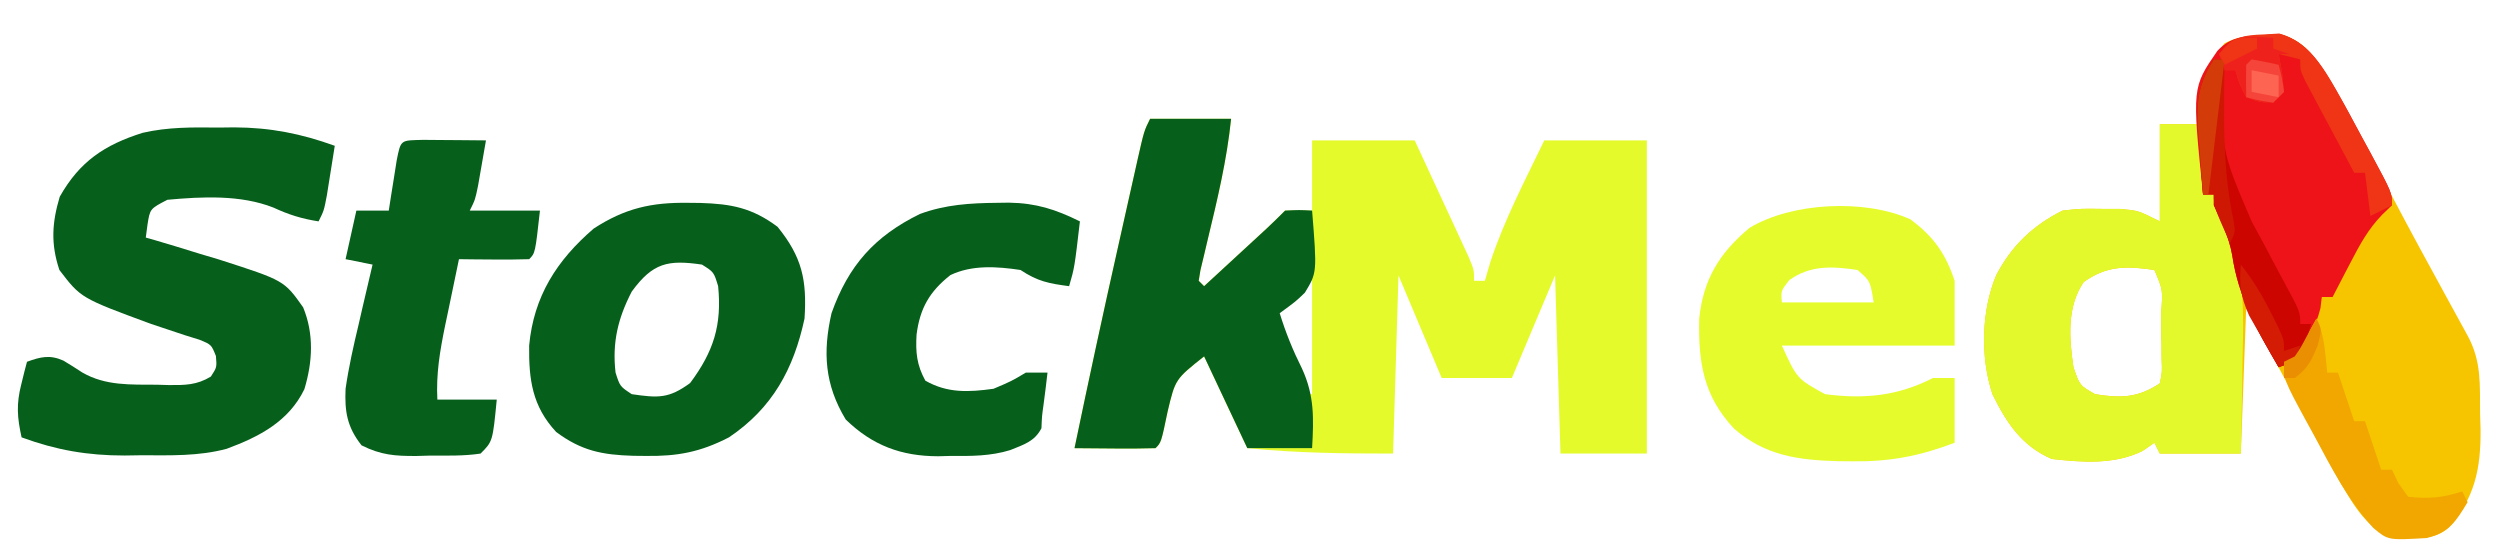
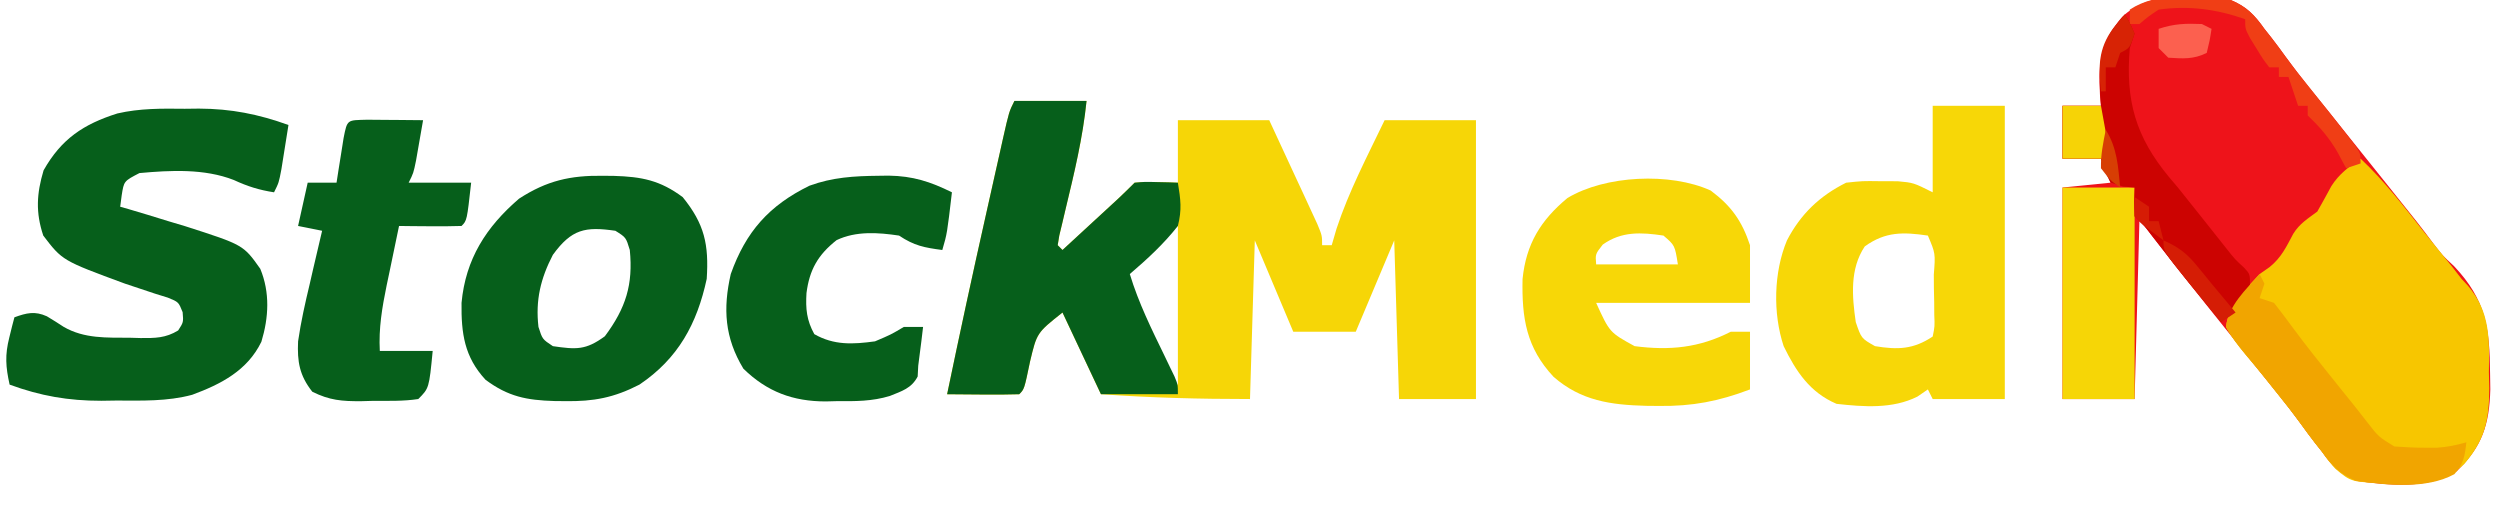
- <svg xmlns="http://www.w3.org/2000/svg" version="1.1" width="463" height="102">
-   <path d="M0 0 C0.933 -0.072 1.867 -0.144 2.828 -0.219 C7.321 0.886 9.282 3.82 11.75 7.5 C14.281 11.774 16.587 16.156 18.875 20.562 C19.528 21.804 20.182 23.044 20.836 24.285 C21.833 26.173 22.83 28.061 23.823 29.952 C27.025 36.045 30.316 42.089 33.625 48.125 C34.602 49.909 35.578 51.693 36.555 53.477 C36.957 54.21 37.359 54.943 37.773 55.698 C40.355 60.46 40.01 64.761 40.062 70.125 C40.106 71.585 40.106 71.585 40.15 73.074 C40.213 80.251 39.09 85.7 34.27 91.184 C32.06 93.098 30.323 93.037 27.438 93.125 C26.513 93.179 25.589 93.233 24.637 93.289 C19.285 91.826 16.912 87.43 14.155 82.852 C12.469 79.843 10.85 76.806 9.25 73.75 C8.156 71.693 7.063 69.635 5.969 67.578 C5.494 66.675 5.019 65.772 4.529 64.841 C1.973 60.041 -0.646 55.274 -3.25 50.5 C-3.58 59.41 -3.91 68.32 -4.25 77.5 C-9.2 77.5 -14.15 77.5 -19.25 77.5 C-19.745 76.51 -19.745 76.51 -20.25 75.5 C-20.972 75.995 -21.694 76.49 -22.438 77 C-27.64 79.595 -33.616 79.125 -39.25 78.5 C-44.801 76.121 -47.651 71.802 -50.25 66.5 C-52.516 59.658 -52.324 51.125 -49.562 44.5 C-46.712 39.021 -42.769 35.252 -37.25 32.5 C-33.84 32.137 -33.84 32.137 -30.188 32.188 C-28.376 32.193 -28.376 32.193 -26.527 32.199 C-23.25 32.5 -23.25 32.5 -19.25 34.5 C-19.25 28.56 -19.25 22.62 -19.25 16.5 C-16.94 16.5 -14.63 16.5 -12.25 16.5 C-12.211 15.63 -12.211 15.63 -12.172 14.742 C-11.765 9.138 -10.841 5.853 -7.25 1.5 C-4.743 0.247 -2.799 0.153 0 0 Z M-33.375 45.75 C-36.511 50.426 -36.029 56.147 -35.25 61.5 C-34.092 64.889 -34.092 64.889 -31.25 66.5 C-26.519 67.277 -23.28 67.187 -19.25 64.5 C-18.818 62.391 -18.818 62.391 -18.922 59.965 C-18.927 59.073 -18.932 58.182 -18.938 57.264 C-18.958 56.331 -18.979 55.398 -19 54.438 C-19.005 53.501 -19.01 52.564 -19.016 51.6 C-18.673 47.215 -18.673 47.215 -20.25 43.5 C-25.405 42.746 -29.073 42.653 -33.375 45.75 Z " fill="#F7C500" transform="translate(419.25,6.5)" />
-   <path d="M0 0 C4.95 0 9.9 0 15 0 C14.216 7.666 12.445 15.002 10.641 22.482 C10.304 23.912 10.304 23.912 9.961 25.371 C9.753 26.237 9.544 27.102 9.33 27.994 C9.221 28.656 9.112 29.318 9 30 C9.33 30.33 9.66 30.66 10 31 C12.125 29.042 14.25 27.084 16.375 25.125 C16.978 24.569 17.582 24.014 18.203 23.441 C19.073 22.639 19.073 22.639 19.961 21.82 C20.495 21.328 21.029 20.836 21.58 20.329 C22.741 19.242 23.875 18.125 25 17 C26.65 17 28.3 17 30 17 C30 12.71 30 8.42 30 4 C36.27 4 42.54 4 49 4 C50.838 7.956 52.671 11.915 54.5 15.875 C55.025 17.003 55.549 18.131 56.09 19.293 C56.834 20.908 56.834 20.908 57.594 22.555 C58.055 23.55 58.515 24.545 58.99 25.57 C60 28 60 28 60 30 C60.66 30 61.32 30 62 30 C62.495 28.298 62.495 28.298 63 26.562 C65.577 18.744 69.444 11.403 73 4 C79.27 4 85.54 4 92 4 C92 23.14 92 42.28 92 62 C86.72 62 81.44 62 76 62 C75.67 51.11 75.34 40.22 75 29 C72.36 35.27 69.72 41.54 67 48 C62.71 48 58.42 48 54 48 C50.04 38.595 50.04 38.595 46 29 C45.67 39.89 45.34 50.78 45 62 C35.731 62 27.131 61.902 18 61 C14.04 52.585 14.04 52.585 10 44 C4.67 48.225 4.67 48.225 3.25 54.188 C2.052 59.948 2.052 59.948 1 61 C-1.533 61.073 -4.031 61.092 -6.562 61.062 C-8.533 61.046 -8.533 61.046 -10.543 61.029 C-11.684 61.019 -12.825 61.01 -14 61 C-11.402 48.506 -8.709 36.037 -5.908 23.587 C-5.3 20.881 -4.696 18.174 -4.092 15.467 C-3.703 13.737 -3.315 12.007 -2.926 10.277 C-2.747 9.472 -2.567 8.667 -2.383 7.838 C-1.114 2.229 -1.114 2.229 0 0 Z M27.59 31.312 C27.045 31.869 26.499 32.426 25.938 33 C25.39 33.557 24.842 34.114 24.277 34.688 C23.856 35.121 23.434 35.554 23 36 C24.599 41.196 26.741 46.066 29 51 C29.33 51 29.66 51 30 51 C30 44.07 30 37.14 30 30 C28.801 29.886 28.801 29.886 27.59 31.312 Z " fill="#E4FA2B" transform="translate(213,22)" />
-   <path d="M0 0 C0.973 -0.012 1.945 -0.023 2.947 -0.035 C9.614 -0.008 15.297 1.113 21.562 3.375 C21.254 5.334 20.941 7.292 20.625 9.25 C20.451 10.341 20.277 11.431 20.098 12.555 C19.562 15.375 19.562 15.375 18.562 17.375 C15.443 16.888 13.08 16.151 10.188 14.812 C4.076 12.42 -2.993 12.786 -9.438 13.375 C-12.662 15.045 -12.662 15.045 -13.125 18 C-13.228 18.784 -13.331 19.567 -13.438 20.375 C-12.598 20.613 -12.598 20.613 -11.742 20.855 C-8.964 21.664 -6.201 22.517 -3.438 23.375 C-2.259 23.727 -1.081 24.079 0.133 24.441 C12.187 28.319 12.187 28.319 15.703 33.289 C17.74 38.234 17.464 43.402 15.93 48.461 C13.032 54.44 7.552 57.27 1.539 59.492 C-3.638 60.886 -8.926 60.704 -14.25 60.688 C-15.279 60.704 -16.309 60.72 -17.369 60.736 C-24.215 60.741 -30.01 59.733 -36.438 57.375 C-37.256 53.691 -37.433 51.238 -36.5 47.562 C-36.305 46.772 -36.111 45.982 -35.91 45.168 C-35.754 44.576 -35.598 43.985 -35.438 43.375 C-32.915 42.458 -31.189 42.036 -28.688 43.164 C-27.504 43.873 -26.335 44.607 -25.184 45.367 C-20.883 47.85 -16.221 47.59 -11.375 47.625 C-10.655 47.646 -9.935 47.666 -9.193 47.688 C-6.19 47.71 -3.977 47.706 -1.379 46.109 C-0.271 44.401 -0.271 44.401 -0.449 42.309 C-1.295 40.194 -1.295 40.194 -3.52 39.285 C-4.421 39.005 -5.322 38.726 -6.25 38.438 C-7.733 37.943 -7.733 37.943 -9.246 37.438 C-10.299 37.087 -11.352 36.736 -12.438 36.375 C-25.471 31.572 -25.471 31.572 -29.438 26.375 C-31.045 21.553 -30.824 17.67 -29.375 12.812 C-25.696 6.285 -21.076 3.198 -14.02 0.973 C-9.363 -0.105 -4.759 -0.057 0 0 Z " fill="#065F1B" transform="translate(40.4375,23.625)" />
-   <path d="M0 0 C2.64 0 5.28 0 8 0 C8 4.29 8 8.58 8 13 C8.66 13 9.32 13 10 13 C15.658 23.272 15.613 32.325 15.312 43.75 C15.287 45.43 15.265 47.109 15.244 48.789 C15.194 52.861 15.096 56.928 15 61 C10.05 61 5.1 61 0 61 C-0.33 60.34 -0.66 59.68 -1 59 C-1.722 59.495 -2.444 59.99 -3.188 60.5 C-8.39 63.095 -14.366 62.625 -20 62 C-25.551 59.621 -28.401 55.302 -31 50 C-33.266 43.158 -33.074 34.625 -30.312 28 C-27.462 22.521 -23.519 18.752 -18 16 C-14.59 15.637 -14.59 15.637 -10.938 15.688 C-9.126 15.693 -9.126 15.693 -7.277 15.699 C-4 16 -4 16 0 18 C0 12.06 0 6.12 0 0 Z M-14.125 29.25 C-17.261 33.926 -16.779 39.647 -16 45 C-14.842 48.389 -14.842 48.389 -12 50 C-7.269 50.777 -4.03 50.687 0 48 C0.432 45.891 0.432 45.891 0.328 43.465 C0.323 42.573 0.318 41.682 0.312 40.764 C0.292 39.831 0.271 38.898 0.25 37.938 C0.245 37.001 0.24 36.064 0.234 35.1 C0.577 30.715 0.577 30.715 -1 27 C-6.155 26.246 -9.823 26.153 -14.125 29.25 Z " fill="#E4F92B" transform="translate(400,23)" />
-   <path d="M0 0 C4.95 0 9.9 0 15 0 C14.216 7.666 12.445 15.002 10.641 22.482 C10.304 23.912 10.304 23.912 9.961 25.371 C9.753 26.237 9.544 27.102 9.33 27.994 C9.221 28.656 9.112 29.318 9 30 C9.33 30.33 9.66 30.66 10 31 C12.125 29.042 14.25 27.084 16.375 25.125 C16.978 24.569 17.582 24.014 18.203 23.441 C19.073 22.639 19.073 22.639 19.961 21.82 C20.495 21.328 21.029 20.836 21.58 20.329 C22.741 19.242 23.875 18.125 25 17 C27.625 16.875 27.625 16.875 30 17 C30.92 28.485 30.92 28.485 28.664 32.199 C27 33.812 27 33.812 24 36 C25.109 39.604 26.442 42.889 28.125 46.25 C30.448 51.3 30.31 55.499 30 61 C26.04 61 22.08 61 18 61 C14.04 52.585 14.04 52.585 10 44 C4.67 48.225 4.67 48.225 3.25 54.188 C2.052 59.948 2.052 59.948 1 61 C-1.533 61.073 -4.031 61.092 -6.562 61.062 C-8.533 61.046 -8.533 61.046 -10.543 61.029 C-11.684 61.019 -12.825 61.01 -14 61 C-11.402 48.506 -8.709 36.037 -5.908 23.587 C-5.3 20.881 -4.696 18.174 -4.092 15.467 C-3.703 13.737 -3.315 12.007 -2.926 10.277 C-2.747 9.472 -2.567 8.667 -2.383 7.838 C-1.114 2.229 -1.114 2.229 0 0 Z " fill="#065F1B" transform="translate(213,22)" />
-   <path d="M0 0 C4.299 3.203 6.501 6.315 8.188 11.375 C8.188 15.335 8.188 19.295 8.188 23.375 C-2.373 23.375 -12.932 23.375 -23.812 23.375 C-21.007 29.524 -21.007 29.524 -15.812 32.375 C-8.476 33.322 -2.36 32.718 4.188 29.375 C5.508 29.375 6.827 29.375 8.188 29.375 C8.188 33.335 8.188 37.295 8.188 41.375 C1.67 43.849 -3.795 44.897 -10.75 44.812 C-11.627 44.804 -12.505 44.796 -13.409 44.787 C-20.789 44.595 -26.938 43.751 -32.664 38.762 C-38.343 32.692 -39.292 26.54 -39.121 18.41 C-38.38 11.119 -35.361 6.201 -29.789 1.566 C-21.943 -3.163 -8.409 -3.815 0 0 Z M-22.438 11.25 C-23.994 13.233 -23.994 13.233 -23.812 15.375 C-18.203 15.375 -12.592 15.375 -6.812 15.375 C-7.441 11.404 -7.441 11.404 -9.812 9.375 C-14.48 8.676 -18.535 8.463 -22.438 11.25 Z " fill="#E5FB2C" transform="translate(353.8125,40.625)" />
-   <path d="M0 0 C0.749 0.008 1.498 0.015 2.27 0.023 C8.011 0.195 11.858 0.932 16.562 4.438 C21.116 10.042 22.022 14.319 21.562 21.438 C19.547 30.787 15.615 38.024 7.562 43.438 C2.266 46.163 -1.95 46.959 -7.875 46.875 C-8.624 46.867 -9.373 46.86 -10.145 46.852 C-15.886 46.68 -19.733 45.943 -24.438 42.438 C-28.867 37.667 -29.514 32.735 -29.438 26.438 C-28.594 17.32 -24.323 10.647 -17.477 4.762 C-11.686 1.001 -6.787 -0.096 0 0 Z M-10.438 16.438 C-12.984 21.346 -14.08 25.871 -13.438 31.438 C-12.623 33.996 -12.623 33.996 -10.438 35.438 C-5.579 36.143 -3.605 36.294 0.375 33.375 C4.751 27.499 6.269 22.622 5.562 15.438 C4.767 12.82 4.767 12.82 2.562 11.438 C-3.72 10.525 -6.534 11.084 -10.438 16.438 Z " fill="#065F1B" transform="translate(127.4375,37.5625)" />
-   <path d="M0 0 C0.933 -0.072 1.867 -0.144 2.828 -0.219 C8.218 1.107 10.562 5.563 13.348 10.106 C14.993 12.982 16.569 15.887 18.125 18.812 C18.67 19.813 19.216 20.814 19.777 21.846 C23.75 29.219 23.75 29.219 23.75 31.5 C23.167 32.062 22.585 32.624 21.984 33.203 C19.292 35.971 17.779 38.829 16 42.25 C15.526 43.153 15.526 43.153 15.043 44.074 C14.272 45.546 13.51 47.023 12.75 48.5 C12.09 48.5 11.43 48.5 10.75 48.5 C10.668 49.181 10.585 49.861 10.5 50.562 C9.506 54.454 7.954 57.129 5.75 60.5 C4.265 60.995 4.265 60.995 2.75 61.5 C-1.23 54.71 -4.697 48.604 -5.852 40.727 C-6.45 37.38 -7.838 34.581 -9.25 31.5 C-9.25 30.84 -9.25 30.18 -9.25 29.5 C-9.91 29.5 -10.57 29.5 -11.25 29.5 C-13.282 9.724 -13.282 9.724 -8.574 2.898 C-6.036 0.218 -3.558 0.194 0 0 Z " fill="#ED1319" transform="translate(419.25,6.5)" />
-   <path d="M0 0 C0.713 -0.01 1.425 -0.02 2.16 -0.031 C7.207 0.052 10.789 1.203 15.312 3.438 C14.312 12.009 14.312 12.009 13.312 15.438 C9.578 14.94 7.5 14.563 4.312 12.438 C-0.032 11.79 -4.633 11.459 -8.672 13.383 C-12.563 16.446 -14.32 19.564 -14.938 24.391 C-15.133 27.692 -14.913 30.028 -13.312 32.938 C-9.217 35.278 -5.292 35.071 -0.688 34.438 C2.614 33.038 2.614 33.038 5.312 31.438 C6.633 31.438 7.952 31.438 9.312 31.438 C9.08 33.427 8.844 35.417 8.574 37.402 C8.282 39.479 8.282 39.479 8.188 41.75 C6.906 44.221 4.885 44.784 2.398 45.798 C-1.258 46.919 -4.827 46.91 -8.625 46.875 C-9.385 46.895 -10.145 46.915 -10.928 46.936 C-17.773 46.93 -23.129 44.929 -28.062 40.125 C-31.962 33.675 -32.33 27.64 -30.688 20.438 C-27.552 11.602 -22.688 6.158 -14.312 2.062 C-9.551 0.314 -5.019 0.051 0 0 Z " fill="#065F1B" transform="translate(184.6875,37.5625)" />
-   <path d="M0 0 C1.395 0.007 2.789 0.019 4.184 0.035 C4.895 0.04 5.605 0.044 6.338 0.049 C8.099 0.061 9.86 0.079 11.621 0.098 C11.312 1.89 10.999 3.681 10.684 5.473 C10.423 6.969 10.423 6.969 10.156 8.496 C9.621 11.098 9.621 11.098 8.621 13.098 C12.911 13.098 17.201 13.098 21.621 13.098 C20.746 20.973 20.746 20.973 19.621 22.098 C17.435 22.17 15.246 22.181 13.059 22.16 C11.262 22.147 11.262 22.147 9.43 22.133 C8.503 22.121 7.576 22.11 6.621 22.098 C5.945 25.304 5.282 28.513 4.621 31.723 C4.335 33.078 4.335 33.078 4.043 34.461 C3.099 39.08 2.369 43.354 2.621 48.098 C6.251 48.098 9.881 48.098 13.621 48.098 C12.871 55.848 12.871 55.848 10.621 58.098 C7.539 58.571 4.423 58.468 1.309 58.473 C0.453 58.497 -0.402 58.522 -1.283 58.547 C-5.25 58.565 -7.833 58.371 -11.422 56.574 C-14.106 53.177 -14.563 50.303 -14.379 46.098 C-13.791 42.039 -12.897 38.084 -11.941 34.098 C-11.698 33.037 -11.455 31.976 -11.205 30.883 C-10.608 28.285 -9.999 25.69 -9.379 23.098 C-11.029 22.768 -12.679 22.438 -14.379 22.098 C-13.719 19.128 -13.059 16.158 -12.379 13.098 C-10.399 13.098 -8.419 13.098 -6.379 13.098 C-6.246 12.243 -6.113 11.388 -5.977 10.508 C-5.8 9.403 -5.623 8.298 -5.441 7.16 C-5.267 6.058 -5.093 4.956 -4.914 3.82 C-4.135 -0.142 -4.181 0.121 0 0 Z " fill="#065F1B" transform="translate(78.37891,25.90234)" />
-   <path d="M0 0 C1.585 3.17 1.604 6.491 2 10 C2.66 10 3.32 10 4 10 C4.99 12.97 5.98 15.94 7 19 C7.66 19 8.32 19 9 19 C9.99 21.97 10.98 24.94 12 28 C12.66 28 13.32 28 14 28 C14.392 28.825 14.784 29.65 15.188 30.5 C15.786 31.325 16.384 32.15 17 33 C20.786 33.406 23.391 33.203 27 32 C27.33 32.66 27.66 33.32 28 34 C25.826 37.599 24.592 39.601 20.43 40.645 C13.273 41.064 13.273 41.064 10.54 38.78 C5.931 33.743 2.823 27.735 -0.375 21.75 C-0.92 20.757 -1.466 19.765 -2.027 18.742 C-6 11.394 -6 11.394 -6 8 C-5.34 7.67 -4.68 7.34 -4 7 C-2.884 5.349 -2.884 5.349 -1.875 3.438 C-1.256 2.303 -0.637 1.169 0 0 Z " fill="#F1A700" transform="translate(429,59)" />
-   <path d="M0 0 C0.66 0 1.32 0 2 0 C1.974 0.553 1.948 1.107 1.921 1.677 C1.257 16.584 1.257 16.584 7 30 C8.649 32.976 10.227 35.989 11.812 39 C12.426 40.133 12.426 40.133 13.052 41.29 C16 46.773 16 46.773 16 49 C16.66 49 17.32 49 18 49 C17.25 51.875 17.25 51.875 16 55 C13.922 56.195 13.922 56.195 12 57 C8.02 50.21 4.553 44.104 3.398 36.227 C2.8 32.88 1.412 30.081 0 27 C0 26.34 0 25.68 0 25 C-0.66 25 -1.32 25 -2 25 C-2.25 21.959 -2.475 18.919 -2.688 15.875 C-2.76 15.019 -2.833 14.163 -2.908 13.281 C-3.255 7.982 -2.956 4.635 0 0 Z " fill="#CC0501" transform="translate(410,11)" />
-   <path d="M0 0 C0.924 -0.054 1.849 -0.108 2.801 -0.164 C9.016 1.535 11.87 7.756 14.898 13.051 C15.962 15.008 17.016 16.971 18.062 18.938 C18.608 19.938 19.153 20.939 19.715 21.971 C23.688 29.344 23.688 29.344 23.688 31.625 C21.707 32.615 21.707 32.615 19.688 33.625 C19.358 30.985 19.027 28.345 18.688 25.625 C18.027 25.625 17.367 25.625 16.688 25.625 C15.014 22.504 13.35 19.377 11.688 16.25 C11.211 15.361 10.734 14.471 10.242 13.555 C9.791 12.704 9.34 11.853 8.875 10.977 C8.456 10.191 8.037 9.406 7.605 8.596 C6.688 6.625 6.688 6.625 6.688 4.625 C5.367 4.295 4.048 3.965 2.688 3.625 C2.894 4.739 3.1 5.853 3.312 7 C3.436 8.196 3.56 9.393 3.688 10.625 C3.027 11.285 2.368 11.945 1.688 12.625 C-0.812 12.562 -0.812 12.562 -3.312 11.625 C-4.625 9.062 -4.625 9.062 -5.312 6.625 C-5.973 6.625 -6.633 6.625 -7.312 6.625 C-7.643 5.635 -7.973 4.645 -8.312 3.625 C-5.818 0.504 -3.935 0.12 0 0 Z " fill="#F03516" transform="translate(419.3125,6.375)" />
-   <path d="M0 0 C0.66 0 1.32 0 2 0 C1.977 1.305 1.954 2.609 1.93 3.953 C1.822 12.776 1.781 21.21 3.66 29.883 C4 32 4 32 3 34 C0 27.25 0 27.25 0 25 C-0.66 25 -1.32 25 -2 25 C-2.25 21.959 -2.475 18.919 -2.688 15.875 C-2.76 15.019 -2.833 14.163 -2.908 13.281 C-3.255 7.982 -2.956 4.635 0 0 Z " fill="#CE1804" transform="translate(410,11)" />
-   <path d="M0 0 C0 0.66 0 1.32 0 2 C0.99 2.33 1.98 2.66 3 3 C2.34 3 1.68 3 1 3 C1.206 4.114 1.413 5.228 1.625 6.375 C1.749 7.571 1.873 8.768 2 10 C1.34 10.66 0.68 11.32 0 12 C-2.5 11.938 -2.5 11.938 -5 11 C-6.312 8.438 -6.312 8.438 -7 6 C-7.66 6 -8.32 6 -9 6 C-9.33 5.01 -9.66 4.02 -10 3 C-7.295 -0.818 -4.379 -0.248 0 0 Z " fill="#EF211C" transform="translate(421,7)" />
-   <path d="M0 0 C2.296 2.896 4.043 5.817 5.688 9.125 C6.124 9.994 6.561 10.863 7.012 11.758 C8 14 8 14 8 16 C8.99 15.67 9.98 15.34 11 15 C10.67 15.99 10.34 16.98 10 18 C9.01 18.33 8.02 18.66 7 19 C5.817 16.966 4.654 14.925 3.5 12.875 C2.85 11.738 2.201 10.601 1.531 9.43 C-0.032 5.927 -0.322 3.778 0 0 Z " fill="#D31C03" transform="translate(415,49)" />
-   <path d="M0 0 C1.675 0.286 3.344 0.618 5 1 C5.625 3.375 5.625 3.375 6 6 C5.34 6.66 4.68 7.32 4 8 C1.375 7.625 1.375 7.625 -1 7 C-1.043 5 -1.041 3 -1 1 C-0.67 0.67 -0.34 0.34 0 0 Z " fill="#F5443A" transform="translate(417,11)" />
-   <path d="M0 0 C0.66 0 1.32 0 2 0 C1.01 8.25 0.02 16.5 -1 25 C-1.33 25 -1.66 25 -2 25 C-2.25 21.959 -2.475 18.919 -2.688 15.875 C-2.76 15.019 -2.833 14.163 -2.908 13.281 C-3.255 7.982 -2.956 4.635 0 0 Z " fill="#D33B08" transform="translate(410,11)" />
-   <path d="M0 0 C1 2 1 2 0.25 4.938 C-0.899 7.752 -1.605 9.204 -4 11 C-4.66 11 -5.32 11 -6 11 C-6 10.01 -6 9.02 -6 8 C-5.34 7.67 -4.68 7.34 -4 7 C-2.884 5.349 -2.884 5.349 -1.875 3.438 C-1.256 2.303 -0.637 1.169 0 0 Z " fill="#EA8E02" transform="translate(429,59)" />
-   <path d="M0 0 C2.475 0.495 2.475 0.495 5 1 C5 2.32 5 3.64 5 5 C3.35 4.67 1.7 4.34 0 4 C0 2.68 0 1.36 0 0 Z " fill="#FD6552" transform="translate(417,13)" />
-   <path d="M0 0 C0 0.66 0 1.32 0 2 C-1.98 2.99 -3.96 3.98 -6 5 C-6.33 4.34 -6.66 3.68 -7 3 C-4.5 -0.001 -4.262 0 0 0 Z " fill="#EF3516" transform="translate(418,7)" />
+ <svg xmlns="http://www.w3.org/2000/svg" version="1.1" width="520" height="106">
+   <path d="M0 0 C3.305 1.387 4.952 3.105 7 6 C7.478 6.603 7.956 7.207 8.449 7.828 C9.461 9.135 10.447 10.461 11.41 11.805 C14.444 15.994 17.756 19.972 21 24 C22.334 25.666 23.667 27.333 25 29 C27.01 31.513 29.021 34.026 31.035 36.535 C39.258 46.786 39.258 46.786 42.125 50.648 C43.991 53.093 43.991 53.093 46.438 55.352 C53.096 62.405 53.861 68.251 53.938 77.75 C53.954 78.828 53.97 79.905 53.986 81.016 C53.794 88.261 52.28 92.915 47 98 C41.249 101.834 32.701 100.931 26 100 C22.695 98.613 21.048 96.895 19 94 C18.522 93.397 18.044 92.793 17.551 92.172 C16.539 90.865 15.553 89.539 14.59 88.195 C11.556 84.006 8.244 80.028 5 76 C3.666 74.334 2.333 72.667 1 71 C-1.01 68.487 -3.021 65.974 -5.035 63.465 C-8.952 58.582 -12.828 53.671 -16.652 48.715 C-17.889 47.072 -17.889 47.072 -19 46 C-19.33 58.21 -19.66 70.42 -20 83 C-24.95 83 -29.9 83 -35 83 C-35 68.48 -35 53.96 -35 39 C-30.05 38.505 -30.05 38.505 -25 38 C-25.66 36.35 -26.32 34.7 -27 33 C-29.64 33 -32.28 33 -35 33 C-35 29.37 -35 25.74 -35 22 C-32.36 22 -29.72 22 -27 22 C-27.104 20.84 -27.104 20.84 -27.211 19.656 C-27.567 12.8 -27.116 8.802 -22.605 3.523 C-16.74 -2.043 -7.615 -1.058 0 0 Z " fill="#EE131A" transform="translate(464,0)" />
+   <path d="M0 0 C4.95 0 9.9 0 15 0 C14.216 7.666 12.445 15.002 10.641 22.482 C10.304 23.912 10.304 23.912 9.961 25.371 C9.753 26.237 9.544 27.102 9.33 27.994 C9.221 28.656 9.112 29.318 9 30 C9.33 30.33 9.66 30.66 10 31 C12.125 29.042 14.25 27.084 16.375 25.125 C16.978 24.569 17.582 24.014 18.203 23.441 C19.073 22.639 19.073 22.639 19.961 21.82 C20.495 21.328 21.029 20.836 21.58 20.329 C22.741 19.242 23.875 18.125 25 17 C28.018 16.728 30.964 16.913 34 17 C34 12.71 34 8.42 34 4 C40.27 4 46.54 4 53 4 C54.838 7.956 56.671 11.915 58.5 15.875 C59.025 17.003 59.549 18.131 60.09 19.293 C60.834 20.908 60.834 20.908 61.594 22.555 C62.055 23.55 62.515 24.545 62.99 25.57 C64 28 64 28 64 30 C64.66 30 65.32 30 66 30 C66.495 28.298 66.495 28.298 67 26.562 C69.577 18.744 73.444 11.403 77 4 C83.27 4 89.54 4 96 4 C96 23.14 96 42.28 96 62 C90.72 62 85.44 62 80 62 C79.67 51.11 79.34 40.22 79 29 C76.36 35.27 73.72 41.54 71 48 C66.71 48 62.42 48 58 48 C54.04 38.595 54.04 38.595 50 29 C49.67 39.89 49.34 50.78 49 62 C38.477 62 28.438 61.739 18 61 C14.04 52.585 14.04 52.585 10 44 C4.67 48.225 4.67 48.225 3.25 54.188 C2.052 59.948 2.052 59.948 1 61 C-1.533 61.073 -4.031 61.092 -6.562 61.062 C-8.533 61.046 -8.533 61.046 -10.543 61.029 C-11.684 61.019 -12.825 61.01 -14 61 C-11.402 48.506 -8.709 36.037 -5.908 23.587 C-5.3 20.881 -4.696 18.174 -4.092 15.467 C-3.703 13.737 -3.315 12.007 -2.926 10.277 C-2.747 9.472 -2.567 8.667 -2.383 7.838 C-1.114 2.229 -1.114 2.229 0 0 Z M30.715 28.188 C29.798 29.116 28.882 30.044 27.938 31 C26.559 32.392 26.559 32.392 25.152 33.812 C24.442 34.534 23.732 35.256 23 36 C24.58 41.206 26.779 45.984 29.125 50.875 C29.498 51.659 29.87 52.443 30.254 53.25 C31.166 55.168 32.083 57.084 33 59 C33.33 59 33.66 59 34 59 C34 48.11 34 37.22 34 26 C32.593 25.885 32.593 25.885 30.715 28.188 Z " fill="#F6D607" transform="translate(211,21)" />
+   <path d="M0 0 C4.876 4.571 8.871 9.759 13 15 C15.012 17.495 17.027 19.989 19.043 22.48 C19.689 23.312 20.335 24.143 21 25 C21.438 25.469 21.875 25.938 22.326 26.421 C27.013 31.907 26.782 37.468 26.688 44.438 C26.715 45.531 26.743 46.625 26.771 47.752 C26.752 54.358 25.903 58.42 21.581 63.496 C16.737 68.103 12.07 67.497 5.771 67.502 C-1.904 67.298 -1.904 67.298 -5.25 64.5 C-6.707 62.828 -6.707 62.828 -8 61 C-8.478 60.397 -8.956 59.793 -9.449 59.172 C-10.459 57.868 -11.443 56.544 -12.402 55.203 C-14.192 52.735 -16.084 50.371 -18 48 C-18.668 47.161 -19.335 46.322 -20.023 45.457 C-21.297 43.873 -22.593 42.307 -23.914 40.762 C-25.459 38.889 -26.844 37.134 -28 35 C-27.459 30.457 -24.018 27.305 -21 24 C-20.319 23.526 -19.639 23.051 -18.938 22.562 C-16.483 20.583 -15.468 18.377 -14 15.625 C-12.702 13.515 -10.971 12.478 -9 11 C-8.012 9.248 -7.026 7.495 -6.082 5.719 C-4.505 3.214 -2.407 1.671 0 0 Z " fill="#F7C600" transform="translate(491,33)" />
+   <path d="M0 0 C0.973 -0.012 1.945 -0.023 2.947 -0.035 C9.614 -0.008 15.297 1.113 21.562 3.375 C21.254 5.334 20.941 7.292 20.625 9.25 C20.451 10.341 20.277 11.431 20.098 12.555 C19.562 15.375 19.562 15.375 18.562 17.375 C15.443 16.888 13.08 16.151 10.188 14.812 C4.076 12.42 -2.993 12.786 -9.438 13.375 C-12.662 15.045 -12.662 15.045 -13.125 18 C-13.228 18.784 -13.331 19.567 -13.438 20.375 C-12.598 20.613 -12.598 20.613 -11.742 20.855 C-8.964 21.664 -6.201 22.517 -3.438 23.375 C-2.259 23.727 -1.081 24.079 0.133 24.441 C12.187 28.319 12.187 28.319 15.703 33.289 C17.74 38.234 17.464 43.402 15.93 48.461 C13.032 54.44 7.552 57.27 1.539 59.492 C-3.638 60.886 -8.926 60.704 -14.25 60.688 C-15.279 60.704 -16.309 60.72 -17.369 60.736 C-24.215 60.741 -30.01 59.733 -36.438 57.375 C-37.256 53.691 -37.433 51.238 -36.5 47.562 C-36.305 46.772 -36.111 45.982 -35.91 45.168 C-35.754 44.576 -35.598 43.985 -35.438 43.375 C-32.915 42.458 -31.189 42.036 -28.688 43.164 C-27.504 43.873 -26.335 44.607 -25.184 45.367 C-20.883 47.85 -16.221 47.59 -11.375 47.625 C-10.655 47.646 -9.935 47.666 -9.193 47.688 C-6.19 47.71 -3.977 47.706 -1.379 46.109 C-0.271 44.401 -0.271 44.401 -0.449 42.309 C-1.295 40.194 -1.295 40.194 -3.52 39.285 C-4.421 39.005 -5.322 38.726 -6.25 38.438 C-7.733 37.943 -7.733 37.943 -9.246 37.438 C-10.299 37.087 -11.352 36.736 -12.438 36.375 C-25.471 31.572 -25.471 31.572 -29.438 26.375 C-31.045 21.553 -30.824 17.67 -29.375 12.812 C-25.696 6.285 -21.076 3.198 -14.02 0.973 C-9.363 -0.105 -4.759 -0.057 0 0 Z " fill="#065F1B" transform="translate(38.4375,22.625)" />
+   <path d="M0 0 C4.95 0 9.9 0 15 0 C15 20.13 15 40.26 15 61 C10.05 61 5.1 61 0 61 C-0.33 60.34 -0.66 59.68 -1 59 C-1.722 59.495 -2.444 59.99 -3.188 60.5 C-8.39 63.095 -14.366 62.625 -20 62 C-25.551 59.621 -28.401 55.302 -31 50 C-33.266 43.158 -33.074 34.625 -30.312 28 C-27.462 22.521 -23.519 18.752 -18 16 C-14.59 15.637 -14.59 15.637 -10.938 15.688 C-9.126 15.693 -9.126 15.693 -7.277 15.699 C-4 16 -4 16 0 18 C0 12.06 0 6.12 0 0 Z M-14.125 29.25 C-17.261 33.926 -16.779 39.647 -16 45 C-14.842 48.389 -14.842 48.389 -12 50 C-7.269 50.777 -4.03 50.687 0 48 C0.432 45.891 0.432 45.891 0.328 43.465 C0.323 42.573 0.318 41.682 0.312 40.764 C0.292 39.831 0.271 38.898 0.25 37.938 C0.245 37.001 0.24 36.064 0.234 35.1 C0.577 30.715 0.577 30.715 -1 27 C-6.155 26.246 -9.823 26.153 -14.125 29.25 Z " fill="#F7D707" transform="translate(402,22)" />
+   <path d="M0 0 C4.95 0 9.9 0 15 0 C14.216 7.666 12.445 15.002 10.641 22.482 C10.304 23.912 10.304 23.912 9.961 25.371 C9.753 26.237 9.544 27.102 9.33 27.994 C9.221 28.656 9.112 29.318 9 30 C9.33 30.33 9.66 30.66 10 31 C12.125 29.042 14.25 27.084 16.375 25.125 C16.978 24.569 17.582 24.014 18.203 23.441 C19.073 22.639 19.073 22.639 19.961 21.82 C20.495 21.328 21.029 20.836 21.58 20.329 C22.741 19.242 23.875 18.125 25 17 C27.164 16.805 27.164 16.805 29.625 16.875 C30.851 16.902 30.851 16.902 32.102 16.93 C33.041 16.964 33.041 16.964 34 17 C34.574 20.56 34.856 22.562 34 26 C31.033 29.764 27.636 32.89 24 36 C25.814 41.997 28.525 47.457 31.254 53.074 C31.606 53.808 31.958 54.541 32.32 55.297 C32.643 55.96 32.965 56.624 33.297 57.308 C34 59 34 59 34 61 C28.72 61 23.44 61 18 61 C14.04 52.585 14.04 52.585 10 44 C4.67 48.225 4.67 48.225 3.25 54.188 C2.052 59.948 2.052 59.948 1 61 C-1.533 61.073 -4.031 61.092 -6.562 61.062 C-8.533 61.046 -8.533 61.046 -10.543 61.029 C-11.684 61.019 -12.825 61.01 -14 61 C-11.402 48.506 -8.709 36.037 -5.908 23.587 C-5.3 20.881 -4.696 18.174 -4.092 15.467 C-3.703 13.737 -3.315 12.007 -2.926 10.277 C-2.747 9.472 -2.567 8.667 -2.383 7.838 C-1.114 2.229 -1.114 2.229 0 0 Z " fill="#065F1B" transform="translate(211,21)" />
+   <path d="M0 0 C4.299 3.203 6.501 6.315 8.188 11.375 C8.188 15.335 8.188 19.295 8.188 23.375 C-2.373 23.375 -12.932 23.375 -23.812 23.375 C-21.007 29.524 -21.007 29.524 -15.812 32.375 C-8.476 33.322 -2.36 32.718 4.188 29.375 C5.508 29.375 6.827 29.375 8.188 29.375 C8.188 33.335 8.188 37.295 8.188 41.375 C1.67 43.849 -3.795 44.897 -10.75 44.812 C-11.627 44.804 -12.505 44.796 -13.409 44.787 C-20.789 44.595 -26.938 43.751 -32.664 38.762 C-38.343 32.692 -39.292 26.54 -39.121 18.41 C-38.38 11.119 -35.361 6.201 -29.789 1.566 C-21.943 -3.163 -8.409 -3.815 0 0 Z M-22.438 11.25 C-23.994 13.233 -23.994 13.233 -23.812 15.375 C-18.203 15.375 -12.592 15.375 -6.812 15.375 C-7.441 11.404 -7.441 11.404 -9.812 9.375 C-14.48 8.676 -18.535 8.463 -22.438 11.25 Z " fill="#F7D707" transform="translate(355.8125,39.625)" />
+   <path d="M0 0 C0.749 0.008 1.498 0.015 2.27 0.023 C8.011 0.195 11.858 0.932 16.562 4.438 C21.116 10.042 22.022 14.319 21.562 21.438 C19.547 30.787 15.615 38.024 7.562 43.438 C2.266 46.163 -1.95 46.959 -7.875 46.875 C-8.624 46.867 -9.373 46.86 -10.145 46.852 C-15.886 46.68 -19.733 45.943 -24.438 42.438 C-28.867 37.667 -29.514 32.735 -29.438 26.438 C-28.594 17.32 -24.323 10.647 -17.477 4.762 C-11.686 1.001 -6.787 -0.096 0 0 Z M-10.438 16.438 C-12.984 21.346 -14.08 25.871 -13.438 31.438 C-12.623 33.996 -12.623 33.996 -10.438 35.438 C-5.579 36.143 -3.605 36.294 0.375 33.375 C4.751 27.499 6.269 22.622 5.562 15.438 C4.767 12.82 4.767 12.82 2.562 11.438 C-3.72 10.525 -6.534 11.084 -10.438 16.438 Z " fill="#065F1B" transform="translate(125.4375,36.5625)" />
+   <path d="M0 0 C0.713 -0.01 1.425 -0.02 2.16 -0.031 C7.207 0.052 10.789 1.203 15.312 3.438 C14.312 12.009 14.312 12.009 13.312 15.438 C9.578 14.94 7.5 14.563 4.312 12.438 C-0.032 11.79 -4.633 11.459 -8.672 13.383 C-12.563 16.446 -14.32 19.564 -14.938 24.391 C-15.133 27.692 -14.913 30.028 -13.312 32.938 C-9.217 35.278 -5.292 35.071 -0.688 34.438 C2.614 33.038 2.614 33.038 5.312 31.438 C6.633 31.438 7.952 31.438 9.312 31.438 C9.08 33.427 8.844 35.417 8.574 37.402 C8.282 39.479 8.282 39.479 8.188 41.75 C6.906 44.221 4.885 44.784 2.398 45.798 C-1.258 46.919 -4.827 46.91 -8.625 46.875 C-9.385 46.895 -10.145 46.915 -10.928 46.936 C-17.773 46.93 -23.129 44.929 -28.062 40.125 C-31.962 33.675 -32.33 27.64 -30.688 20.438 C-27.552 11.602 -22.688 6.158 -14.312 2.062 C-9.551 0.314 -5.019 0.051 0 0 Z " fill="#065F1B" transform="translate(182.6875,36.5625)" />
+   <path d="M0 0 C1.395 0.007 2.789 0.019 4.184 0.035 C4.895 0.04 5.605 0.044 6.338 0.049 C8.099 0.061 9.86 0.079 11.621 0.098 C11.312 1.89 10.999 3.681 10.684 5.473 C10.423 6.969 10.423 6.969 10.156 8.496 C9.621 11.098 9.621 11.098 8.621 13.098 C12.911 13.098 17.201 13.098 21.621 13.098 C20.746 20.973 20.746 20.973 19.621 22.098 C17.435 22.17 15.246 22.181 13.059 22.16 C11.262 22.147 11.262 22.147 9.43 22.133 C8.503 22.121 7.576 22.11 6.621 22.098 C5.945 25.304 5.282 28.513 4.621 31.723 C4.335 33.078 4.335 33.078 4.043 34.461 C3.099 39.08 2.369 43.354 2.621 48.098 C6.251 48.098 9.881 48.098 13.621 48.098 C12.871 55.848 12.871 55.848 10.621 58.098 C7.539 58.571 4.423 58.468 1.309 58.473 C0.453 58.497 -0.402 58.522 -1.283 58.547 C-5.25 58.565 -7.833 58.371 -11.422 56.574 C-14.106 53.177 -14.563 50.303 -14.379 46.098 C-13.791 42.039 -12.897 38.084 -11.941 34.098 C-11.698 33.037 -11.455 31.976 -11.205 30.883 C-10.608 28.285 -9.999 25.69 -9.379 23.098 C-11.029 22.768 -12.679 22.438 -14.379 22.098 C-13.719 19.128 -13.059 16.158 -12.379 13.098 C-10.399 13.098 -8.419 13.098 -6.379 13.098 C-6.246 12.243 -6.113 11.388 -5.977 10.508 C-5.8 9.403 -5.623 8.298 -5.441 7.16 C-5.267 6.058 -5.093 4.956 -4.914 3.82 C-4.135 -0.142 -4.181 0.121 0 0 Z " fill="#065F1B" transform="translate(76.37891,24.90234)" />
+   <path d="M0 0 C4.95 0 9.9 0 15 0 C15 14.52 15 29.04 15 44 C10.05 44 5.1 44 0 44 C0 29.48 0 14.96 0 0 Z " fill="#F6D606" transform="translate(429,39)" />
+   <path d="M0 0 C1.062 1.812 1.062 1.812 2 4 C1.67 4.99 1.34 5.98 1 7 C0.069 17.925 2.212 25.437 9.184 33.859 C10.083 34.919 10.083 34.919 11 36 C13.024 38.514 15.032 41.04 17.035 43.57 C17.704 44.413 18.373 45.256 19.062 46.125 C19.734 46.973 20.406 47.821 21.098 48.695 C22.894 50.967 22.894 50.967 24.746 52.656 C26 54 26 54 26 56.375 C24.71 59.761 22.591 61.517 20 64 C15.048 57.992 10.141 51.962 5.41 45.777 C3.974 43.898 3.974 43.898 2 42 C1.875 38.875 1.875 38.875 2 36 C1.216 35.938 0.432 35.876 -0.375 35.812 C-1.241 35.544 -2.107 35.276 -3 35 C-4.312 32.438 -4.312 32.438 -5 30 C-7.64 30 -10.28 30 -13 30 C-13 26.37 -13 22.74 -13 19 C-10.36 19 -7.72 19 -5 19 C-5.087 17.822 -5.087 17.822 -5.176 16.621 C-5.492 9.249 -5.003 5.503 0 0 Z " fill="#CC0301" transform="translate(442,3)" />
+   <path d="M0 0 C0.33 0.66 0.66 1.32 1 2 C0.67 2.99 0.34 3.98 0 5 C0.99 5.33 1.98 5.66 3 6 C4.357 7.74 5.702 9.491 6.992 11.281 C9.593 14.803 12.323 18.211 15.062 21.625 C15.569 22.258 16.076 22.891 16.597 23.543 C17.586 24.776 18.578 26.005 19.575 27.231 C20.513 28.396 21.436 29.572 22.343 30.761 C24.74 33.861 24.74 33.861 28.031 35.867 C30.197 36.013 32.329 36.132 34.5 36.125 C35.253 36.128 36.006 36.13 36.781 36.133 C38.974 36.002 40.893 35.603 43 35 C42.697 37.802 42.435 39.525 40.504 41.633 C34.705 44.799 26.391 43.947 20 43 C16.698 41.607 15.047 39.895 13 37 C12.522 36.397 12.044 35.793 11.551 35.172 C10.541 33.868 9.557 32.544 8.598 31.203 C6.808 28.735 4.916 26.371 3 24 C2.332 23.161 1.665 22.322 0.977 21.457 C-0.297 19.873 -1.593 18.307 -2.914 16.762 C-4.459 14.889 -5.844 13.134 -7 11 C-6.467 6.522 -2.916 3.3 0 0 Z " fill="#F1A500" transform="translate(470,57)" />
+   <path d="M0 0 C3.305 1.387 4.952 3.105 7 6 C7.478 6.603 7.956 7.207 8.449 7.828 C9.459 9.132 10.443 10.456 11.402 11.797 C13.192 14.265 15.084 16.629 17 19 C19.526 22.147 22.042 25.3 24.5 28.5 C25.227 29.444 25.227 29.444 25.969 30.406 C27 32 27 32 27 34 C26.01 34.33 25.02 34.66 24 35 C23.422 33.928 22.845 32.855 22.25 31.75 C20.514 28.681 18.544 26.453 16 24 C16 23.34 16 22.68 16 22 C15.34 22 14.68 22 14 22 C13.34 20.02 12.68 18.04 12 16 C11.34 16 10.68 16 10 16 C10 15.34 10 14.68 10 14 C9.34 14 8.68 14 8 14 C6.711 12.32 6.711 12.32 5.375 10.125 C4.929 9.406 4.483 8.686 4.023 7.945 C3 6 3 6 3 4 C-2.873 1.912 -8.784 1.115 -15 2 C-17.182 3.455 -17.182 3.455 -19 5 C-19.66 5 -20.32 5 -21 5 C-21 4.01 -21 3.02 -21 2 C-15.249 -1.834 -6.701 -0.931 0 0 Z " fill="#F03E15" transform="translate(464,0)" />
+   <path d="M0 0 C2.64 0 5.28 0 8 0 C8.66 3.63 9.32 7.26 10 11 C6.7 11 3.4 11 0 11 C0 7.37 0 3.74 0 0 Z " fill="#F6D306" transform="translate(429,22)" />
+   <path d="M0 0 C0.66 0.33 1.32 0.66 2 1 C1.625 3.438 1.625 3.438 1 6 C-1.763 7.381 -3.947 7.191 -7 7 C-7.66 6.34 -8.32 5.68 -9 5 C-9 3.68 -9 2.36 -9 1 C-5.774 -0.075 -3.378 -0.144 0 0 Z " fill="#FC604F" transform="translate(458,5)" />
+   <path d="M0 0 C3.033 1.33 4.853 2.686 6.938 5.25 C7.697 6.172 7.697 6.172 8.473 7.113 C8.977 7.736 9.481 8.359 10 9 C10.957 10.147 11.915 11.293 12.875 12.438 C13.927 13.706 13.927 13.706 15 15 C14.01 15.66 13.02 16.32 12 17 C10.561 15.251 9.124 13.501 7.688 11.75 C6.887 10.775 6.086 9.801 5.262 8.797 C0 2.29 0 2.29 0 0 Z " fill="#D51D05" transform="translate(450,50)" />
+   <path d="M0 0 C1.062 1.812 1.062 1.812 2 4 C1 7 1 7 -1 8 C-1.33 8.99 -1.66 9.98 -2 11 C-2.66 11 -3.32 11 -4 11 C-4 12.65 -4 14.3 -4 16 C-4.33 16 -4.66 16 -5 16 C-5.521 10.895 -5.603 7.203 -2.5 2.938 C-1.675 1.968 -0.85 0.999 0 0 Z " fill="#D72305" transform="translate(442,3)" />
+   <path d="M0 0 C2.391 3.825 2.56 7.597 3 12 C0.938 10.5 0.938 10.5 -1 8 C-1.059 5.176 -0.56 2.798 0 0 Z " fill="#D73E04" transform="translate(438,27)" />
+   <path d="M0 0 C1.485 0.99 1.485 0.99 3 2 C3 2.99 3 3.98 3 5 C3.66 5 4.32 5 5 5 C5.33 6.32 5.66 7.64 6 9 C1.312 5.484 1.312 5.484 0 4 C0 2.68 0 1.36 0 0 Z " fill="#D61C05" transform="translate(444,41)" />
</svg>
